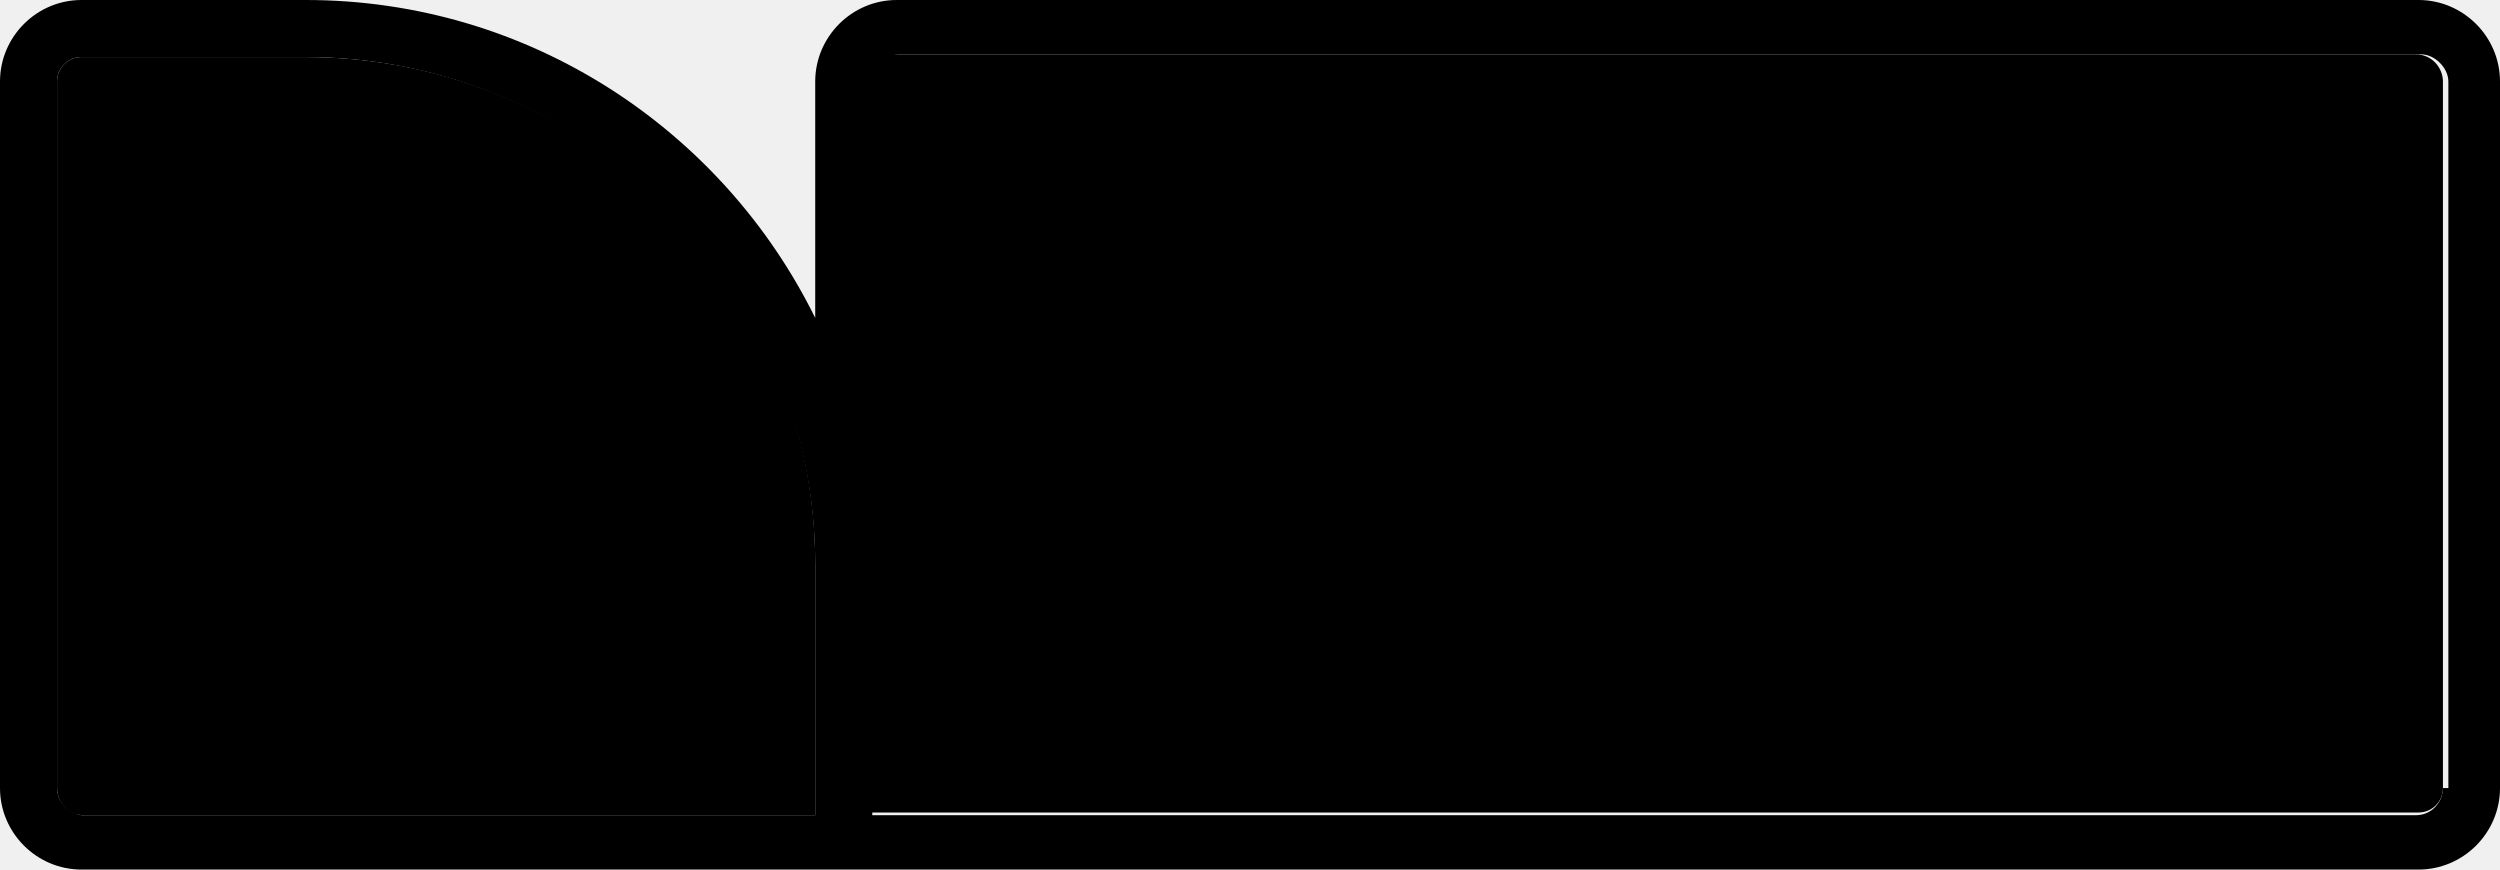
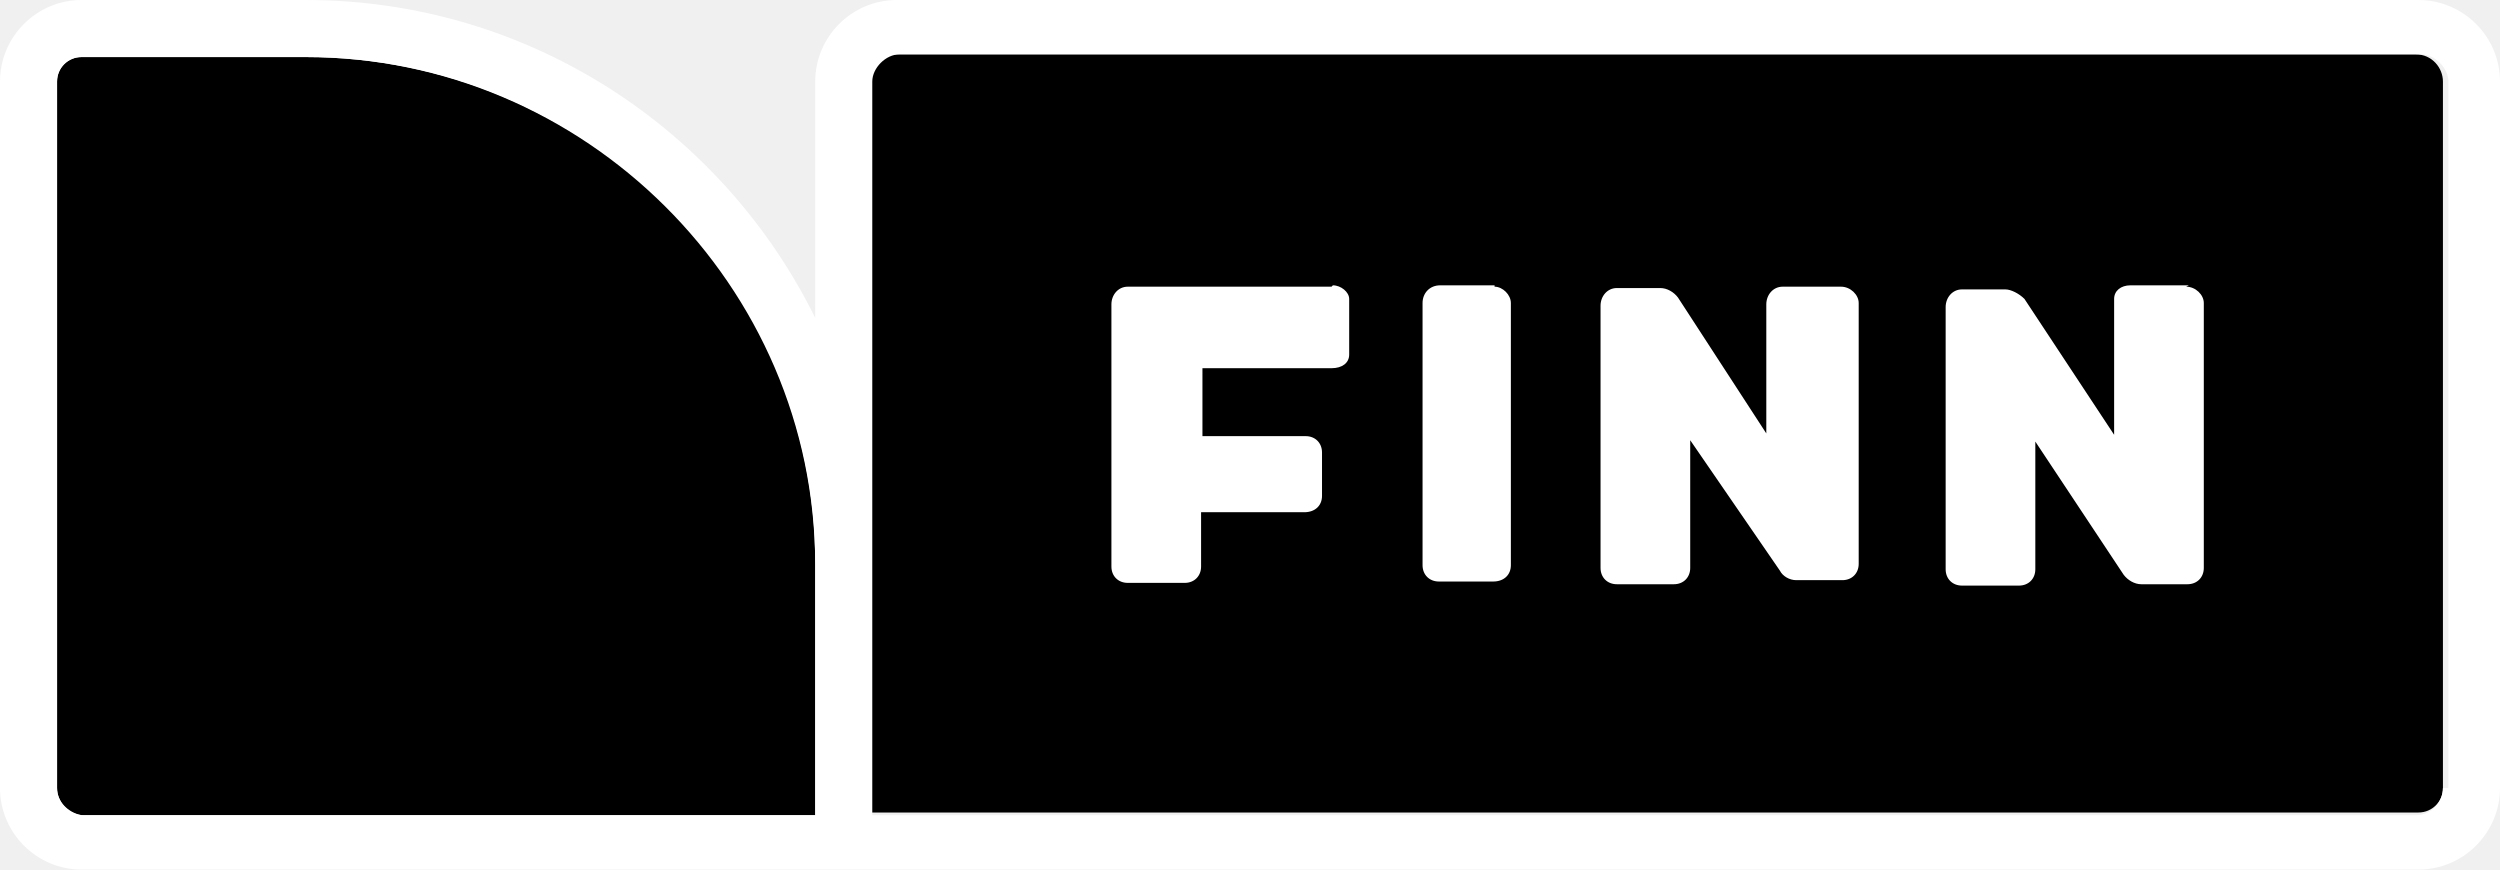
- <svg class="hide-lt768 mrm" viewBox="0 0 184 64">
+ <svg xmlns="http://www.w3.org/2000/svg" width="184" height="64" viewBox="0 0 184 64" class="hide-lt768 mrm">
  <path d="M179.8 58V6c0-1-.8-2-2-2H66c-1 0-2 1-2 2v53.8h114c1 0 1.8-.8 1.8-1.8" />
  <path d="M22.5 4.2H6C5 4.2 4.2 5 4.2 6v52c0 1 .8 2 2 2H60V41.4C60 21 43.2 4.2 22.5 4.2" />
-   <path fill="#000" d="M178 0H66c-3.3 0-6 2.7-6 6v17.4C53.2 9.6 39 0 22.5 0H6C2.7 0 0 2.7 0 6v52c0 3.3 2.7 6 6 6h172c3.3 0 6-2.7 6-6V6c0-3.3-2.7-6-6-6m1.8 58c0 1-.8 2-2 2H64.2V6c0-1 1-2 2-2h112c1 0 2 1 2 2v52zM4.2 58V6C4.2 5 5 4.2 6 4.2h16.5C43 4.2 60 21 60 41.6V60H6c-1-.2-1.8-1-1.8-2" />
-   <path fill="#000" d="M110 21h-4c-.8 0-1.3.6-1.3 1.3v19.3c0 .7.5 1.2 1.2 1.2h4c.8 0 1.3-.5 1.3-1.2V22.3c0-.6-.6-1.2-1.2-1.2m-12 0H83c-.7 0-1.2.6-1.2 1.3v19.3c0 .7.5 1.2 1.2 1.2h4.2c.7 0 1.2-.5 1.2-1.2v-4H96c.8 0 1.3-.5 1.3-1.2v-3.2c0-.7-.5-1.2-1.2-1.2h-7.6v-5H98c.8 0 1.3-.4 1.3-1V22c0-.5-.6-1-1.2-1m63 0h-4.3c-.7 0-1.2.4-1.2 1V32l-6.6-10c-.4-.4-1-.7-1.4-.7h-3.2c-.7 0-1.2.6-1.2 1.3v19.3c0 .7.5 1.2 1.2 1.2h4.2c.7 0 1.2-.5 1.2-1.2v-9.4l6.5 9.8c.3.4.8.7 1.3.7h3.4c.7 0 1.2-.5 1.2-1.2V22.3c0-.6-.6-1.2-1.3-1.2m-25.5 0h-4.2c-.7 0-1.2.6-1.2 1.3v9.5l-6.5-10c-.3-.4-.8-.7-1.3-.7H119c-.7 0-1.2.6-1.2 1.3v19.3c0 .7.5 1.2 1.2 1.2h4.2c.7 0 1.2-.5 1.2-1.2v-9.4L131 42c.2.4.7.7 1.2.7h3.4c.7 0 1.2-.5 1.2-1.2V22.3c0-.6-.6-1.2-1.3-1.2" />
+   <path fill="#fff" d="M178 0H66c-3.3 0-6 2.7-6 6v17.4C53.2 9.6 39 0 22.5 0H6C2.7 0 0 2.7 0 6v52c0 3.3 2.7 6 6 6h172c3.3 0 6-2.7 6-6V6c0-3.3-2.7-6-6-6m1.8 58c0 1-.8 2-2 2H64.2V6c0-1 1-2 2-2h112c1 0 2 1 2 2v52zM4.2 58V6C4.2 5 5 4.2 6 4.2h16.5C43 4.2 60 21 60 41.6V60H6c-1-.2-1.8-1-1.8-2" />
+   <path fill="#fff" d="M110 21h-4c-.8 0-1.3.6-1.3 1.3v19.3c0 .7.5 1.2 1.2 1.2h4c.8 0 1.3-.5 1.3-1.2V22.3c0-.6-.6-1.2-1.2-1.2m-12 0H83c-.7 0-1.2.6-1.2 1.3v19.3c0 .7.5 1.2 1.2 1.2h4.2c.7 0 1.2-.5 1.2-1.2v-4H96c.8 0 1.3-.5 1.3-1.2v-3.2c0-.7-.5-1.2-1.2-1.2h-7.6v-5H98c.8 0 1.3-.4 1.3-1V22c0-.5-.6-1-1.2-1m63 0h-4.3c-.7 0-1.2.4-1.2 1V32l-6.6-10c-.4-.4-1-.7-1.4-.7h-3.2c-.7 0-1.2.6-1.2 1.3v19.3c0 .7.5 1.2 1.2 1.2h4.2c.7 0 1.2-.5 1.2-1.2v-9.4l6.5 9.8c.3.4.8.7 1.3.7h3.4c.7 0 1.2-.5 1.2-1.2V22.3c0-.6-.6-1.2-1.3-1.2m-25.5 0h-4.2c-.7 0-1.2.6-1.2 1.3v9.5l-6.5-10c-.3-.4-.8-.7-1.3-.7H119c-.7 0-1.2.6-1.2 1.3v19.3c0 .7.5 1.2 1.2 1.2h4.2c.7 0 1.2-.5 1.2-1.2v-9.4L131 42c.2.4.7.7 1.2.7h3.4c.7 0 1.2-.5 1.2-1.2V22.3c0-.6-.6-1.2-1.3-1.2" />
</svg>
